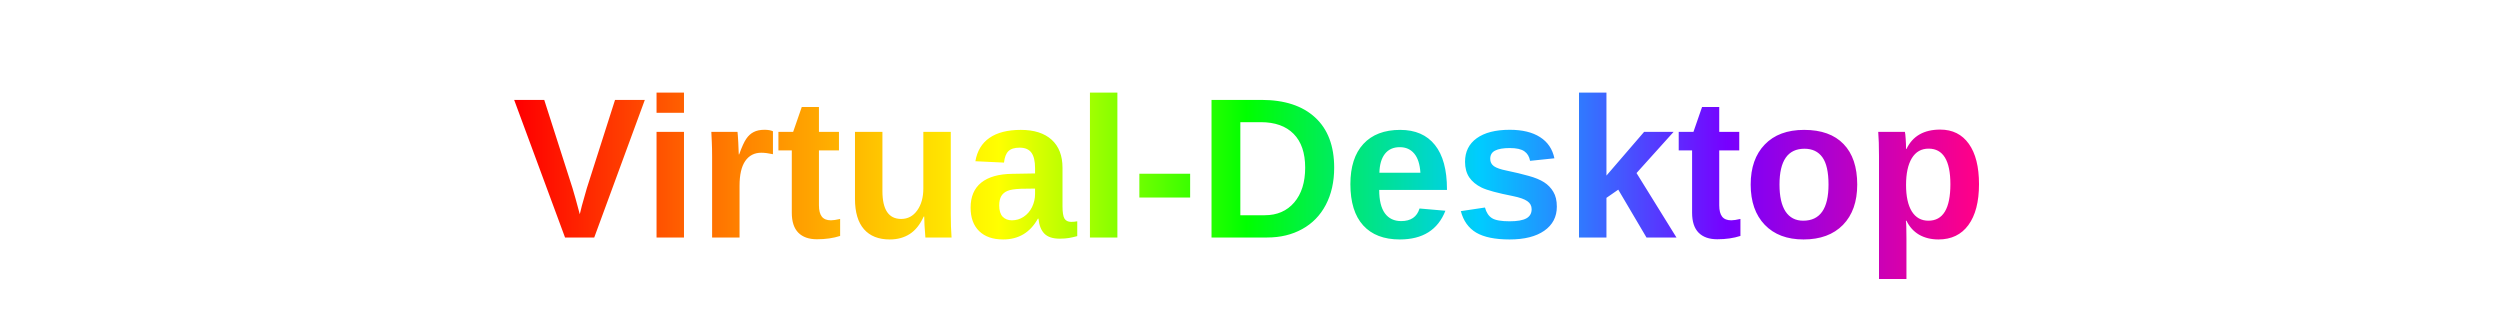
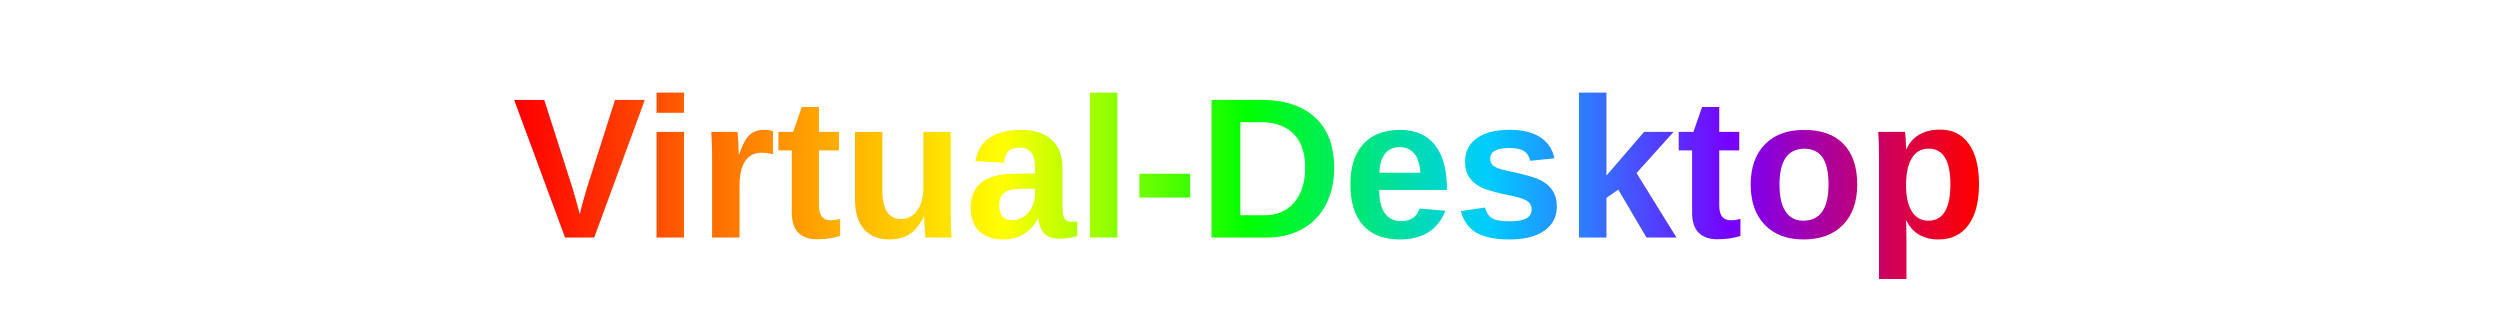
<svg xmlns="http://www.w3.org/2000/svg" width="100%" height="50" viewBox="0 0 400 50">
  <defs>
    <linearGradient id="rainbow" x1="0%" y1="0%" x2="100%" y2="0%">
      <stop offset="0%" stop-color="#ff0000" />
-       <stop offset="16%" stop-color="#ff8800" />
-       <stop offset="33%" stop-color="#ffff00" />
+       <stop offset="16.6%" stop-color="#ff8800" />
+       <stop offset="33.3%" stop-color="#ffff00" />
      <stop offset="50%" stop-color="#00ff00" />
-       <stop offset="66%" stop-color="#00ccff" />
-       <stop offset="83%" stop-color="#7700ff" />
-       <stop offset="100%" stop-color="#ff0088" />
-       <animate attributeName="x1" values="0%;100%;0%" dur="4s" repeatCount="indefinite" />
-       <animate attributeName="x2" values="100%;200%;100%" dur="4s" repeatCount="indefinite" />
+       <stop offset="66.6%" stop-color="#00ccff" />
+       <stop offset="83.3%" stop-color="#7700ff" />
+       <stop offset="100%" stop-color="#ff0000" />
+       <animateTransform attributeName="gradientTransform" type="translate" from="-1 0" to="1 0" dur="4s" repeatCount="indefinite" additive="sum" />
    </linearGradient>
  </defs>
  <text x="200" y="38" text-anchor="middle" fill="url(#rainbow)" font-size="32" font-weight="bold" font-family="Arial, sans-serif">
    Virtual-Desktop
  </text>
</svg>
